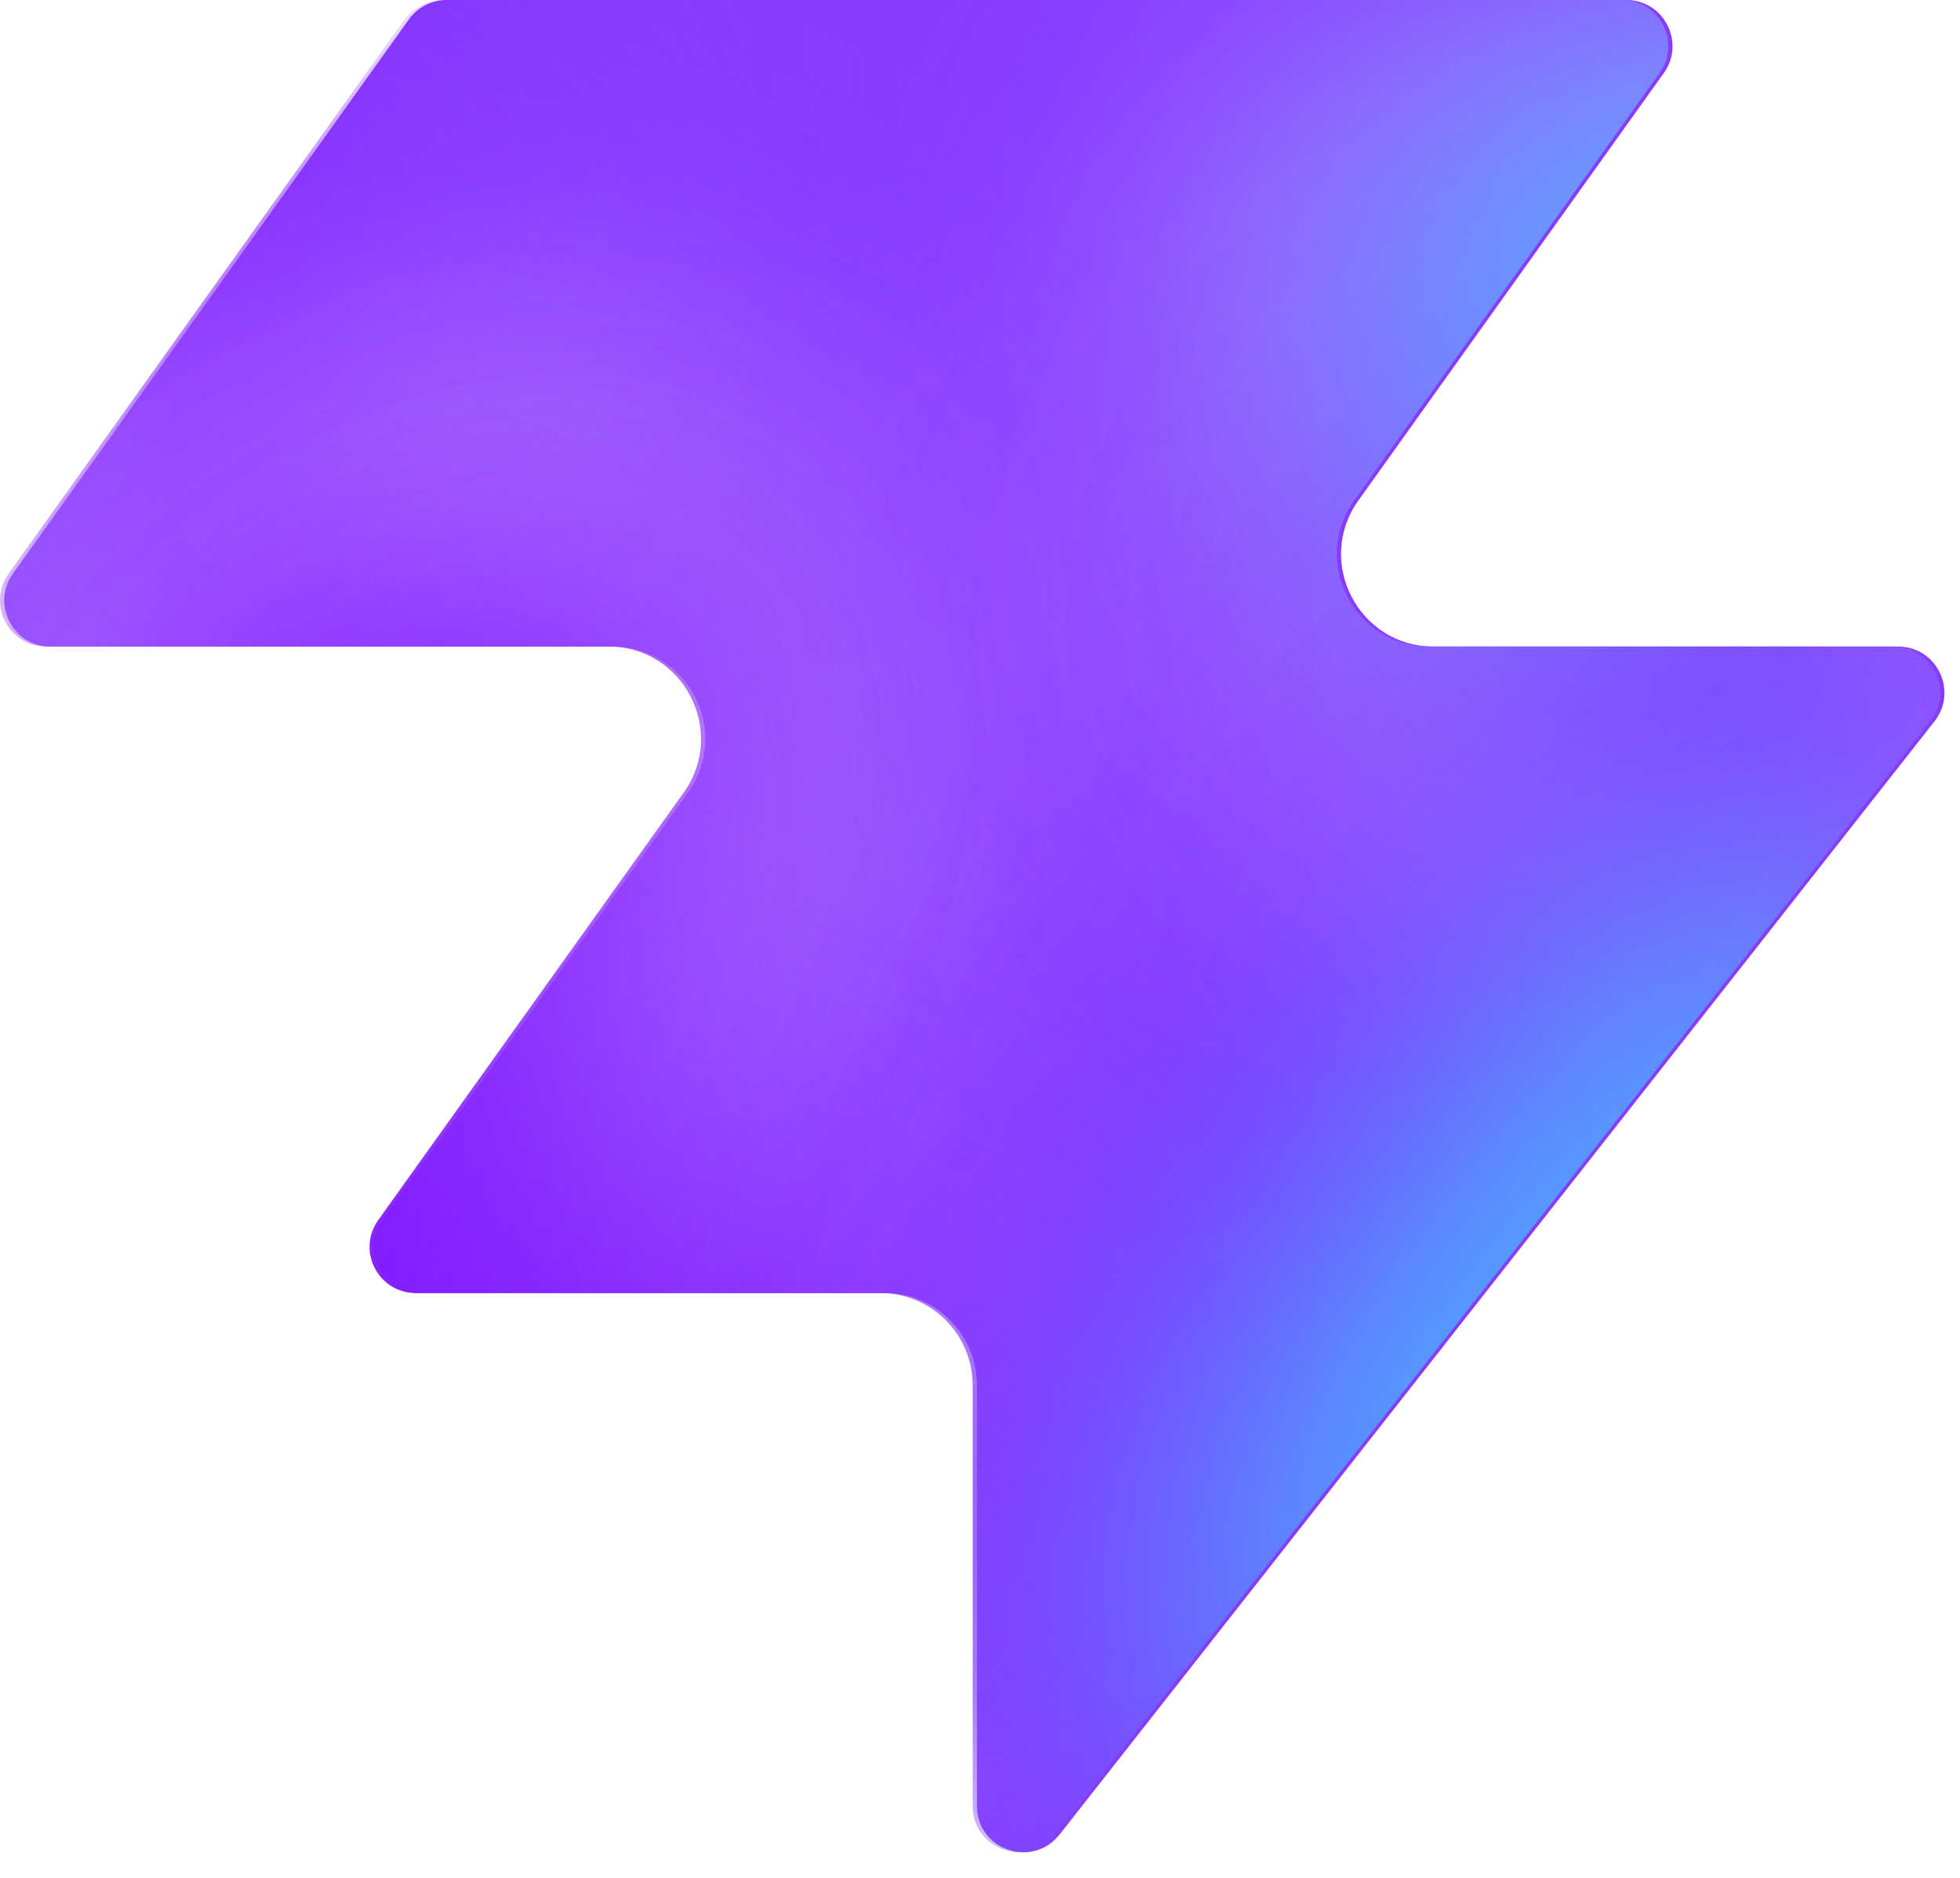
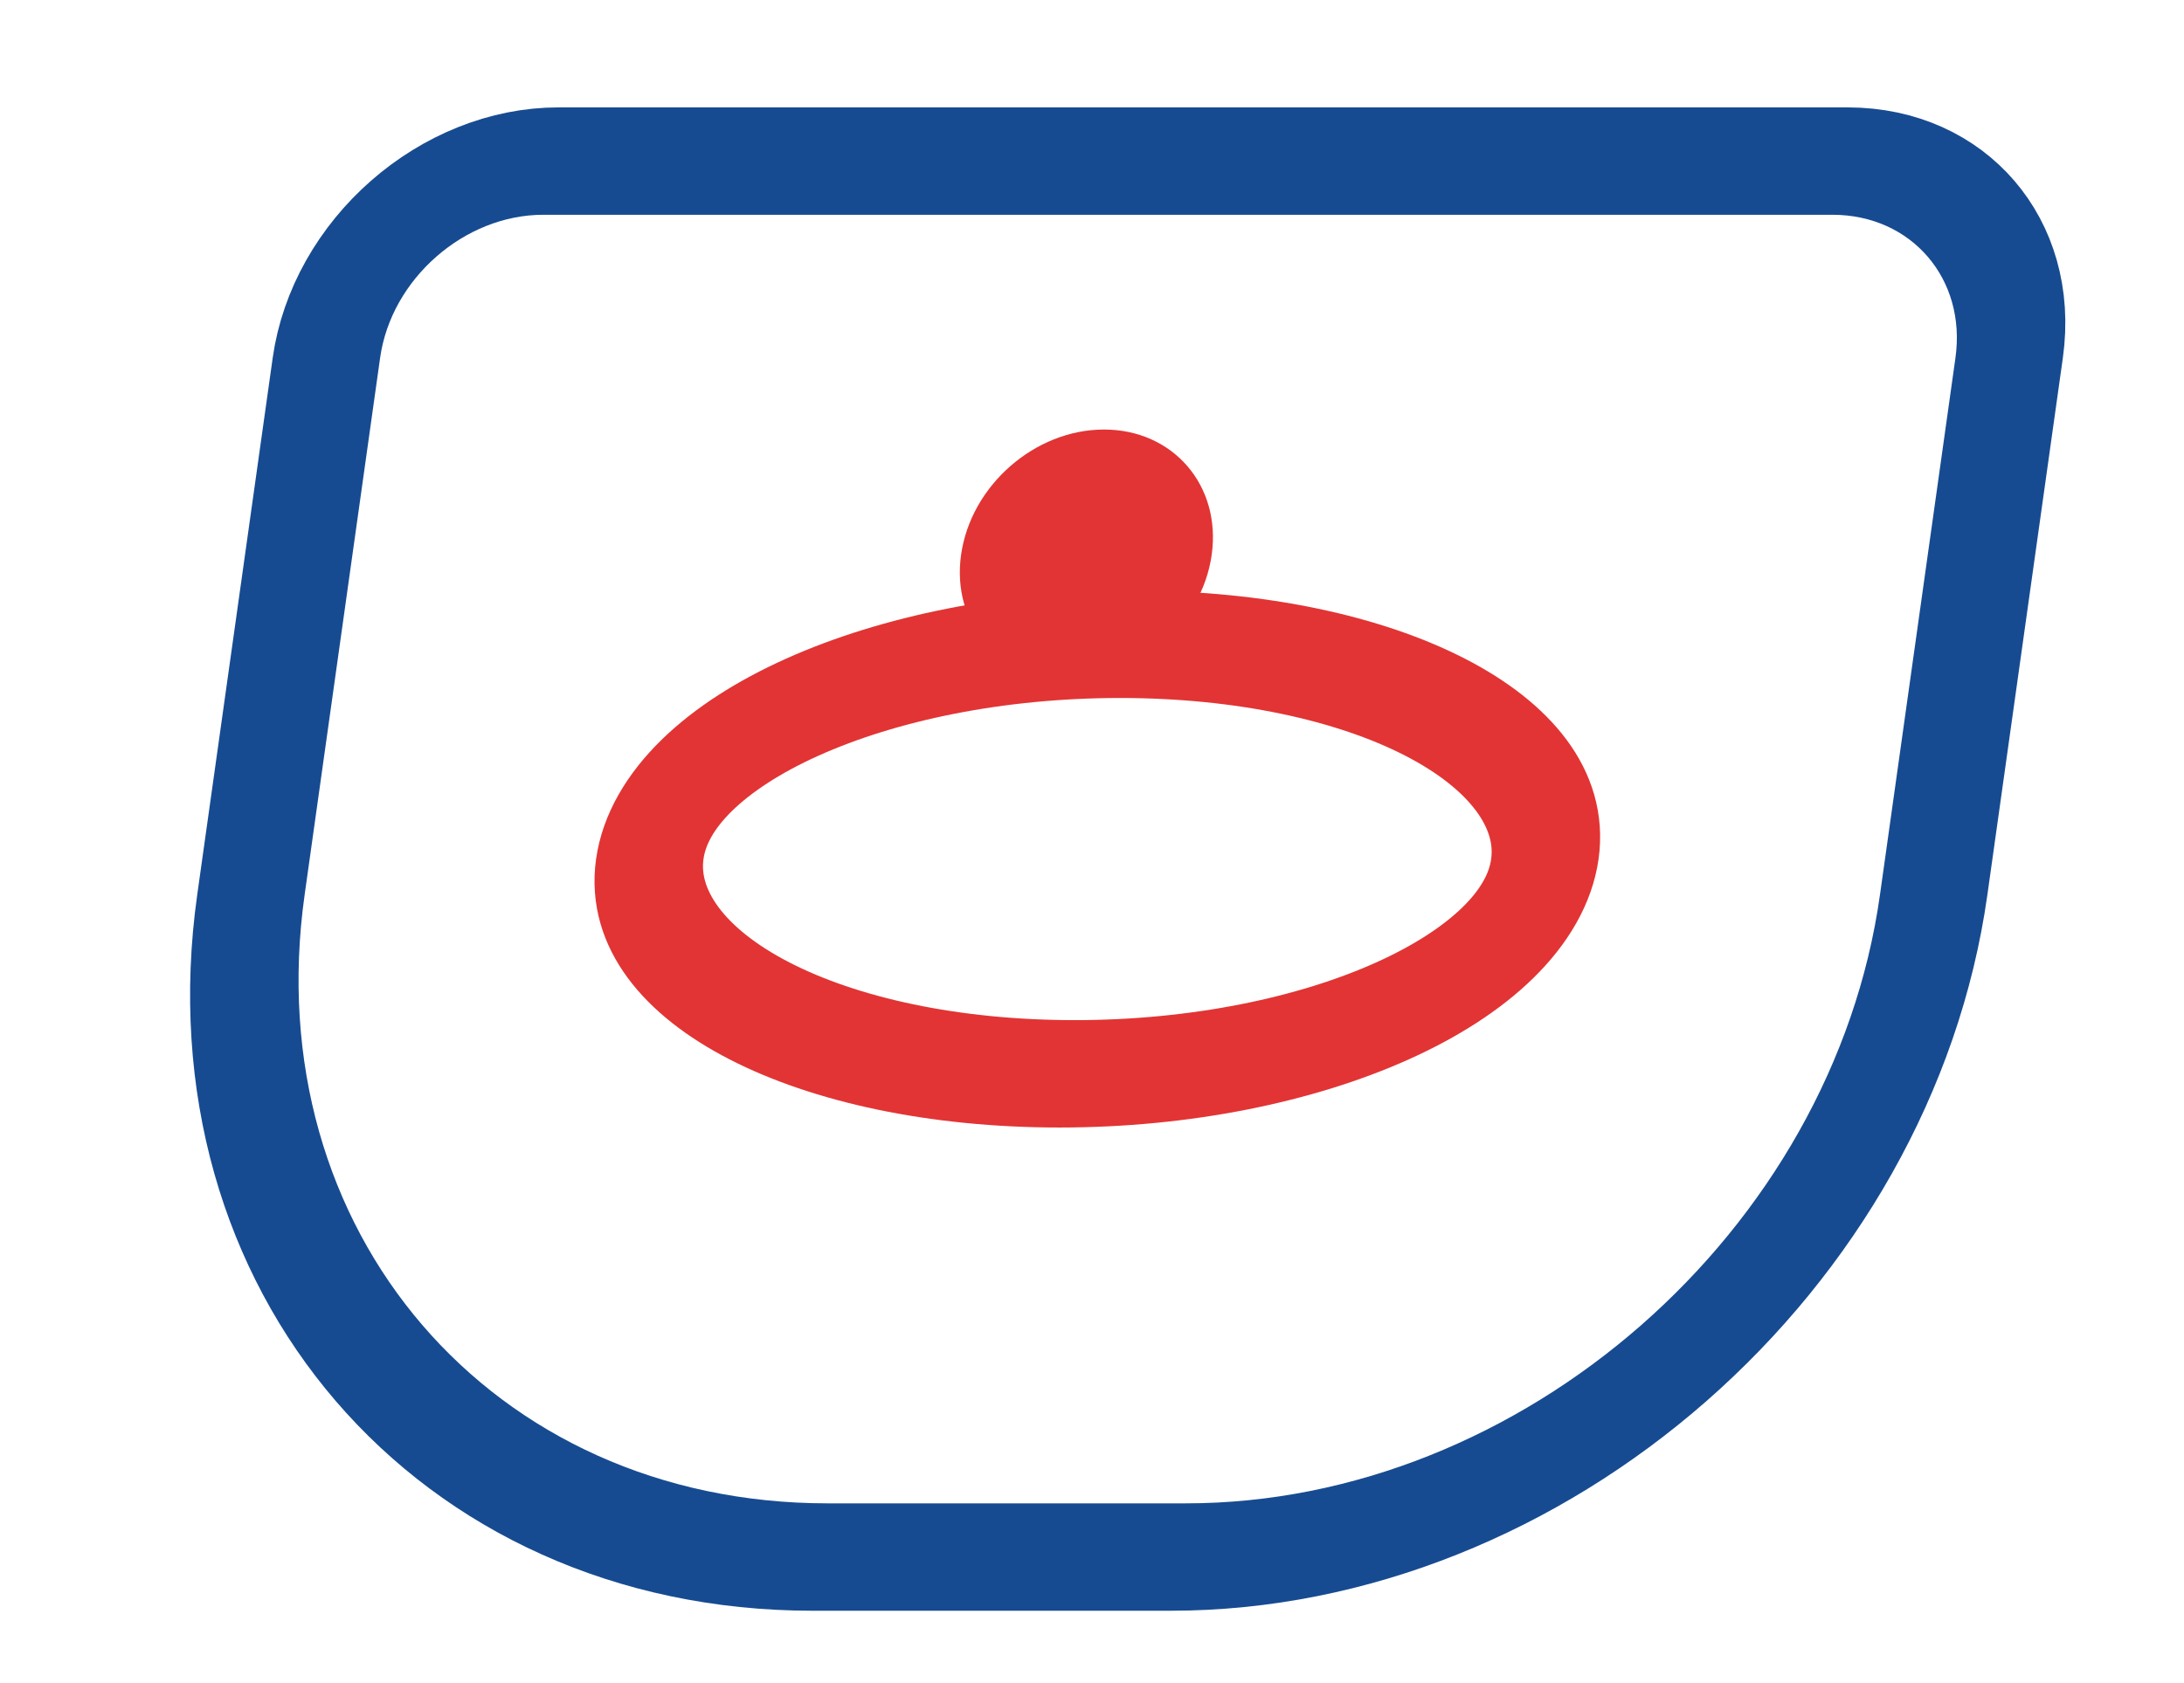
- <svg xmlns="http://www.w3.org/2000/svg" width="48" height="46" fill="none" viewBox="0 0 48 46">
-   <path fill="#863bff" d="M25.946 44.938c-.664.845-2.021.375-2.021-.698V33.937a2.26 2.26 0 0 0-2.262-2.262H10.287c-.92 0-1.456-1.04-.92-1.788l7.48-10.471c1.07-1.497 0-3.578-1.842-3.578H1.237c-.92 0-1.456-1.04-.92-1.788L10.013.474c.214-.297.556-.474.92-.474h28.894c.92 0 1.456 1.04.92 1.788l-7.48 10.471c-1.07 1.498 0 3.579 1.842 3.579h11.377c.943 0 1.473 1.088.89 1.83L25.947 44.94z" style="fill:#863bff;fill:color(display-p3 .525 .23 1);fill-opacity:1" />
-   <mask id="a" width="48" height="46" x="0" y="0" maskUnits="userSpaceOnUse" style="mask-type:alpha">
-     <path fill="#000" d="M25.842 44.938c-.664.844-2.021.375-2.021-.698V33.937a2.26 2.26 0 0 0-2.262-2.262H10.183c-.92 0-1.456-1.04-.92-1.788l7.48-10.471c1.07-1.498 0-3.579-1.842-3.579H1.133c-.92 0-1.456-1.04-.92-1.787L9.91.473c.214-.297.556-.474.92-.474h28.894c.92 0 1.456 1.04.92 1.788l-7.48 10.471c-1.07 1.498 0 3.578 1.842 3.578h11.377c.943 0 1.473 1.088.89 1.832L25.843 44.94z" style="fill:#000;fill-opacity:1" />
-   </mask>
-   <g mask="url(#a)">
-     <g filter="url(#b)">
-       <ellipse cx="5.508" cy="14.704" fill="#ede6ff" rx="5.508" ry="14.704" style="fill:#ede6ff;fill:color(display-p3 .927 .903 1);fill-opacity:1" transform="matrix(.00324 1 1 -.00324 -4.47 31.516)" />
-     </g>
-     <g filter="url(#c)">
-       <ellipse cx="10.399" cy="29.851" fill="#ede6ff" rx="10.399" ry="29.851" style="fill:#ede6ff;fill:color(display-p3 .927 .903 1);fill-opacity:1" transform="matrix(.00324 1 1 -.00324 -39.328 7.883)" />
-     </g>
-     <g filter="url(#d)">
-       <ellipse cx="5.508" cy="30.487" fill="#7e14ff" rx="5.508" ry="30.487" style="fill:#7e14ff;fill:color(display-p3 .492 .077 1);fill-opacity:1" transform="rotate(89.814 -25.913 -14.639)scale(1 -1)" />
-     </g>
-     <g filter="url(#e)">
-       <ellipse cx="5.508" cy="30.599" fill="#7e14ff" rx="5.508" ry="30.599" style="fill:#7e14ff;fill:color(display-p3 .492 .077 1);fill-opacity:1" transform="rotate(89.814 -32.644 -3.334)scale(1 -1)" />
-     </g>
-     <g filter="url(#f)">
-       <ellipse cx="5.508" cy="30.599" fill="#7e14ff" rx="5.508" ry="30.599" style="fill:#7e14ff;fill:color(display-p3 .492 .077 1);fill-opacity:1" transform="matrix(.00324 1 1 -.00324 -34.34 30.47)" />
-     </g>
-     <g filter="url(#g)">
-       <ellipse cx="14.072" cy="22.078" fill="#ede6ff" rx="14.072" ry="22.078" style="fill:#ede6ff;fill:color(display-p3 .927 .903 1);fill-opacity:1" transform="rotate(93.35 24.506 48.493)scale(-1 1)" />
-     </g>
-     <g filter="url(#h)">
-       <ellipse cx="3.47" cy="21.501" fill="#7e14ff" rx="3.47" ry="21.501" style="fill:#7e14ff;fill:color(display-p3 .492 .077 1);fill-opacity:1" transform="rotate(89.009 28.708 47.59)scale(-1 1)" />
-     </g>
-     <g filter="url(#i)">
-       <ellipse cx="3.47" cy="21.501" fill="#7e14ff" rx="3.47" ry="21.501" style="fill:#7e14ff;fill:color(display-p3 .492 .077 1);fill-opacity:1" transform="rotate(89.009 28.708 47.59)scale(-1 1)" />
-     </g>
-     <g filter="url(#j)">
-       <ellipse cx=".387" cy="8.972" fill="#7e14ff" rx="4.407" ry="29.108" style="fill:#7e14ff;fill:color(display-p3 .492 .077 1);fill-opacity:1" transform="rotate(39.51 .387 8.972)" />
-     </g>
-     <g filter="url(#k)">
-       <ellipse cx="47.523" cy="-6.092" fill="#7e14ff" rx="4.407" ry="29.108" style="fill:#7e14ff;fill:color(display-p3 .492 .077 1);fill-opacity:1" transform="rotate(37.892 47.523 -6.092)" />
-     </g>
-     <g filter="url(#l)">
-       <ellipse cx="41.412" cy="6.333" fill="#47bfff" rx="5.971" ry="9.665" style="fill:#47bfff;fill:color(display-p3 .28 .748 1);fill-opacity:1" transform="rotate(37.892 41.412 6.333)" />
-     </g>
-     <g filter="url(#m)">
-       <ellipse cx="-1.879" cy="38.332" fill="#7e14ff" rx="4.407" ry="29.108" style="fill:#7e14ff;fill:color(display-p3 .492 .077 1);fill-opacity:1" transform="rotate(37.892 -1.88 38.332)" />
-     </g>
-     <g filter="url(#n)">
-       <ellipse cx="-1.879" cy="38.332" fill="#7e14ff" rx="4.407" ry="29.108" style="fill:#7e14ff;fill:color(display-p3 .492 .077 1);fill-opacity:1" transform="rotate(37.892 -1.88 38.332)" />
-     </g>
-     <g filter="url(#o)">
-       <ellipse cx="35.651" cy="29.907" fill="#7e14ff" rx="4.407" ry="29.108" style="fill:#7e14ff;fill:color(display-p3 .492 .077 1);fill-opacity:1" transform="rotate(37.892 35.651 29.907)" />
-     </g>
-     <g filter="url(#p)">
-       <ellipse cx="38.418" cy="32.4" fill="#47bfff" rx="5.971" ry="15.297" style="fill:#47bfff;fill:color(display-p3 .28 .748 1);fill-opacity:1" transform="rotate(37.892 38.418 32.4)" />
-     </g>
+ <svg xmlns="http://www.w3.org/2000/svg" width="61" height="47" viewBox="0 0 61 47">
+   <g transform="translate(8.6 3) skewX(-8)">
+     <path d="M7 1.5 H43 A5.5 5.5 0 0 1 48.5 7 V22 A18.5 18.5 0 0 1 30 40.5 H20 A18.5 18.5 0 0 1 1.5 22 V7 A5.5 5.5 0 0 1 7 1.5 Z" fill="none" stroke="#174b91" stroke-width="3" />
+     <ellipse cx="25" cy="21" rx="12.5" ry="6" fill="none" stroke="#e23434" stroke-width="3" />
+     <circle cx="23.5" cy="12.5" r="3.5" fill="#e23434" />
  </g>
-   <defs>
-     <filter id="b" width="60.045" height="41.654" x="-19.77" y="16.149" color-interpolation-filters="sRGB" filterUnits="userSpaceOnUse">
-       <feFlood flood-opacity="0" result="BackgroundImageFix" />
-       <feBlend in="SourceGraphic" in2="BackgroundImageFix" result="shape" />
-       <feGaussianBlur result="effect1_foregroundBlur_2002_17158" stdDeviation="7.659" />
-     </filter>
-     <filter id="c" width="90.34" height="51.437" x="-54.613" y="-7.533" color-interpolation-filters="sRGB" filterUnits="userSpaceOnUse">
-       <feFlood flood-opacity="0" result="BackgroundImageFix" />
-       <feBlend in="SourceGraphic" in2="BackgroundImageFix" result="shape" />
-       <feGaussianBlur result="effect1_foregroundBlur_2002_17158" stdDeviation="7.659" />
-     </filter>
-     <filter id="d" width="79.355" height="29.4" x="-49.64" y="2.03" color-interpolation-filters="sRGB" filterUnits="userSpaceOnUse">
-       <feFlood flood-opacity="0" result="BackgroundImageFix" />
-       <feBlend in="SourceGraphic" in2="BackgroundImageFix" result="shape" />
-       <feGaussianBlur result="effect1_foregroundBlur_2002_17158" stdDeviation="4.596" />
-     </filter>
-     <filter id="e" width="79.579" height="29.4" x="-45.045" y="20.029" color-interpolation-filters="sRGB" filterUnits="userSpaceOnUse">
-       <feFlood flood-opacity="0" result="BackgroundImageFix" />
-       <feBlend in="SourceGraphic" in2="BackgroundImageFix" result="shape" />
-       <feGaussianBlur result="effect1_foregroundBlur_2002_17158" stdDeviation="4.596" />
-     </filter>
-     <filter id="f" width="79.579" height="29.4" x="-43.513" y="21.178" color-interpolation-filters="sRGB" filterUnits="userSpaceOnUse">
-       <feFlood flood-opacity="0" result="BackgroundImageFix" />
-       <feBlend in="SourceGraphic" in2="BackgroundImageFix" result="shape" />
-       <feGaussianBlur result="effect1_foregroundBlur_2002_17158" stdDeviation="4.596" />
-     </filter>
-     <filter id="g" width="74.749" height="58.852" x="15.756" y="-17.901" color-interpolation-filters="sRGB" filterUnits="userSpaceOnUse">
-       <feFlood flood-opacity="0" result="BackgroundImageFix" />
-       <feBlend in="SourceGraphic" in2="BackgroundImageFix" result="shape" />
-       <feGaussianBlur result="effect1_foregroundBlur_2002_17158" stdDeviation="7.659" />
-     </filter>
-     <filter id="h" width="61.377" height="25.362" x="23.548" y="2.284" color-interpolation-filters="sRGB" filterUnits="userSpaceOnUse">
-       <feFlood flood-opacity="0" result="BackgroundImageFix" />
-       <feBlend in="SourceGraphic" in2="BackgroundImageFix" result="shape" />
-       <feGaussianBlur result="effect1_foregroundBlur_2002_17158" stdDeviation="4.596" />
-     </filter>
-     <filter id="i" width="61.377" height="25.362" x="23.548" y="2.284" color-interpolation-filters="sRGB" filterUnits="userSpaceOnUse">
-       <feFlood flood-opacity="0" result="BackgroundImageFix" />
-       <feBlend in="SourceGraphic" in2="BackgroundImageFix" result="shape" />
-       <feGaussianBlur result="effect1_foregroundBlur_2002_17158" stdDeviation="4.596" />
-     </filter>
-     <filter id="j" width="56.045" height="63.649" x="-27.636" y="-22.853" color-interpolation-filters="sRGB" filterUnits="userSpaceOnUse">
-       <feFlood flood-opacity="0" result="BackgroundImageFix" />
-       <feBlend in="SourceGraphic" in2="BackgroundImageFix" result="shape" />
-       <feGaussianBlur result="effect1_foregroundBlur_2002_17158" stdDeviation="4.596" />
-     </filter>
-     <filter id="k" width="54.814" height="64.646" x="20.116" y="-38.415" color-interpolation-filters="sRGB" filterUnits="userSpaceOnUse">
-       <feFlood flood-opacity="0" result="BackgroundImageFix" />
-       <feBlend in="SourceGraphic" in2="BackgroundImageFix" result="shape" />
-       <feGaussianBlur result="effect1_foregroundBlur_2002_17158" stdDeviation="4.596" />
-     </filter>
-     <filter id="l" width="33.541" height="35.313" x="24.641" y="-11.323" color-interpolation-filters="sRGB" filterUnits="userSpaceOnUse">
-       <feFlood flood-opacity="0" result="BackgroundImageFix" />
-       <feBlend in="SourceGraphic" in2="BackgroundImageFix" result="shape" />
-       <feGaussianBlur result="effect1_foregroundBlur_2002_17158" stdDeviation="4.596" />
-     </filter>
-     <filter id="m" width="54.814" height="64.646" x="-29.286" y="6.009" color-interpolation-filters="sRGB" filterUnits="userSpaceOnUse">
-       <feFlood flood-opacity="0" result="BackgroundImageFix" />
-       <feBlend in="SourceGraphic" in2="BackgroundImageFix" result="shape" />
-       <feGaussianBlur result="effect1_foregroundBlur_2002_17158" stdDeviation="4.596" />
-     </filter>
-     <filter id="n" width="54.814" height="64.646" x="-29.286" y="6.009" color-interpolation-filters="sRGB" filterUnits="userSpaceOnUse">
-       <feFlood flood-opacity="0" result="BackgroundImageFix" />
-       <feBlend in="SourceGraphic" in2="BackgroundImageFix" result="shape" />
-       <feGaussianBlur result="effect1_foregroundBlur_2002_17158" stdDeviation="4.596" />
-     </filter>
-     <filter id="o" width="54.814" height="64.646" x="8.244" y="-2.416" color-interpolation-filters="sRGB" filterUnits="userSpaceOnUse">
-       <feFlood flood-opacity="0" result="BackgroundImageFix" />
-       <feBlend in="SourceGraphic" in2="BackgroundImageFix" result="shape" />
-       <feGaussianBlur result="effect1_foregroundBlur_2002_17158" stdDeviation="4.596" />
-     </filter>
-     <filter id="p" width="39.409" height="43.623" x="18.713" y="10.588" color-interpolation-filters="sRGB" filterUnits="userSpaceOnUse">
-       <feFlood flood-opacity="0" result="BackgroundImageFix" />
-       <feBlend in="SourceGraphic" in2="BackgroundImageFix" result="shape" />
-       <feGaussianBlur result="effect1_foregroundBlur_2002_17158" stdDeviation="4.596" />
-     </filter>
-   </defs>
</svg>
